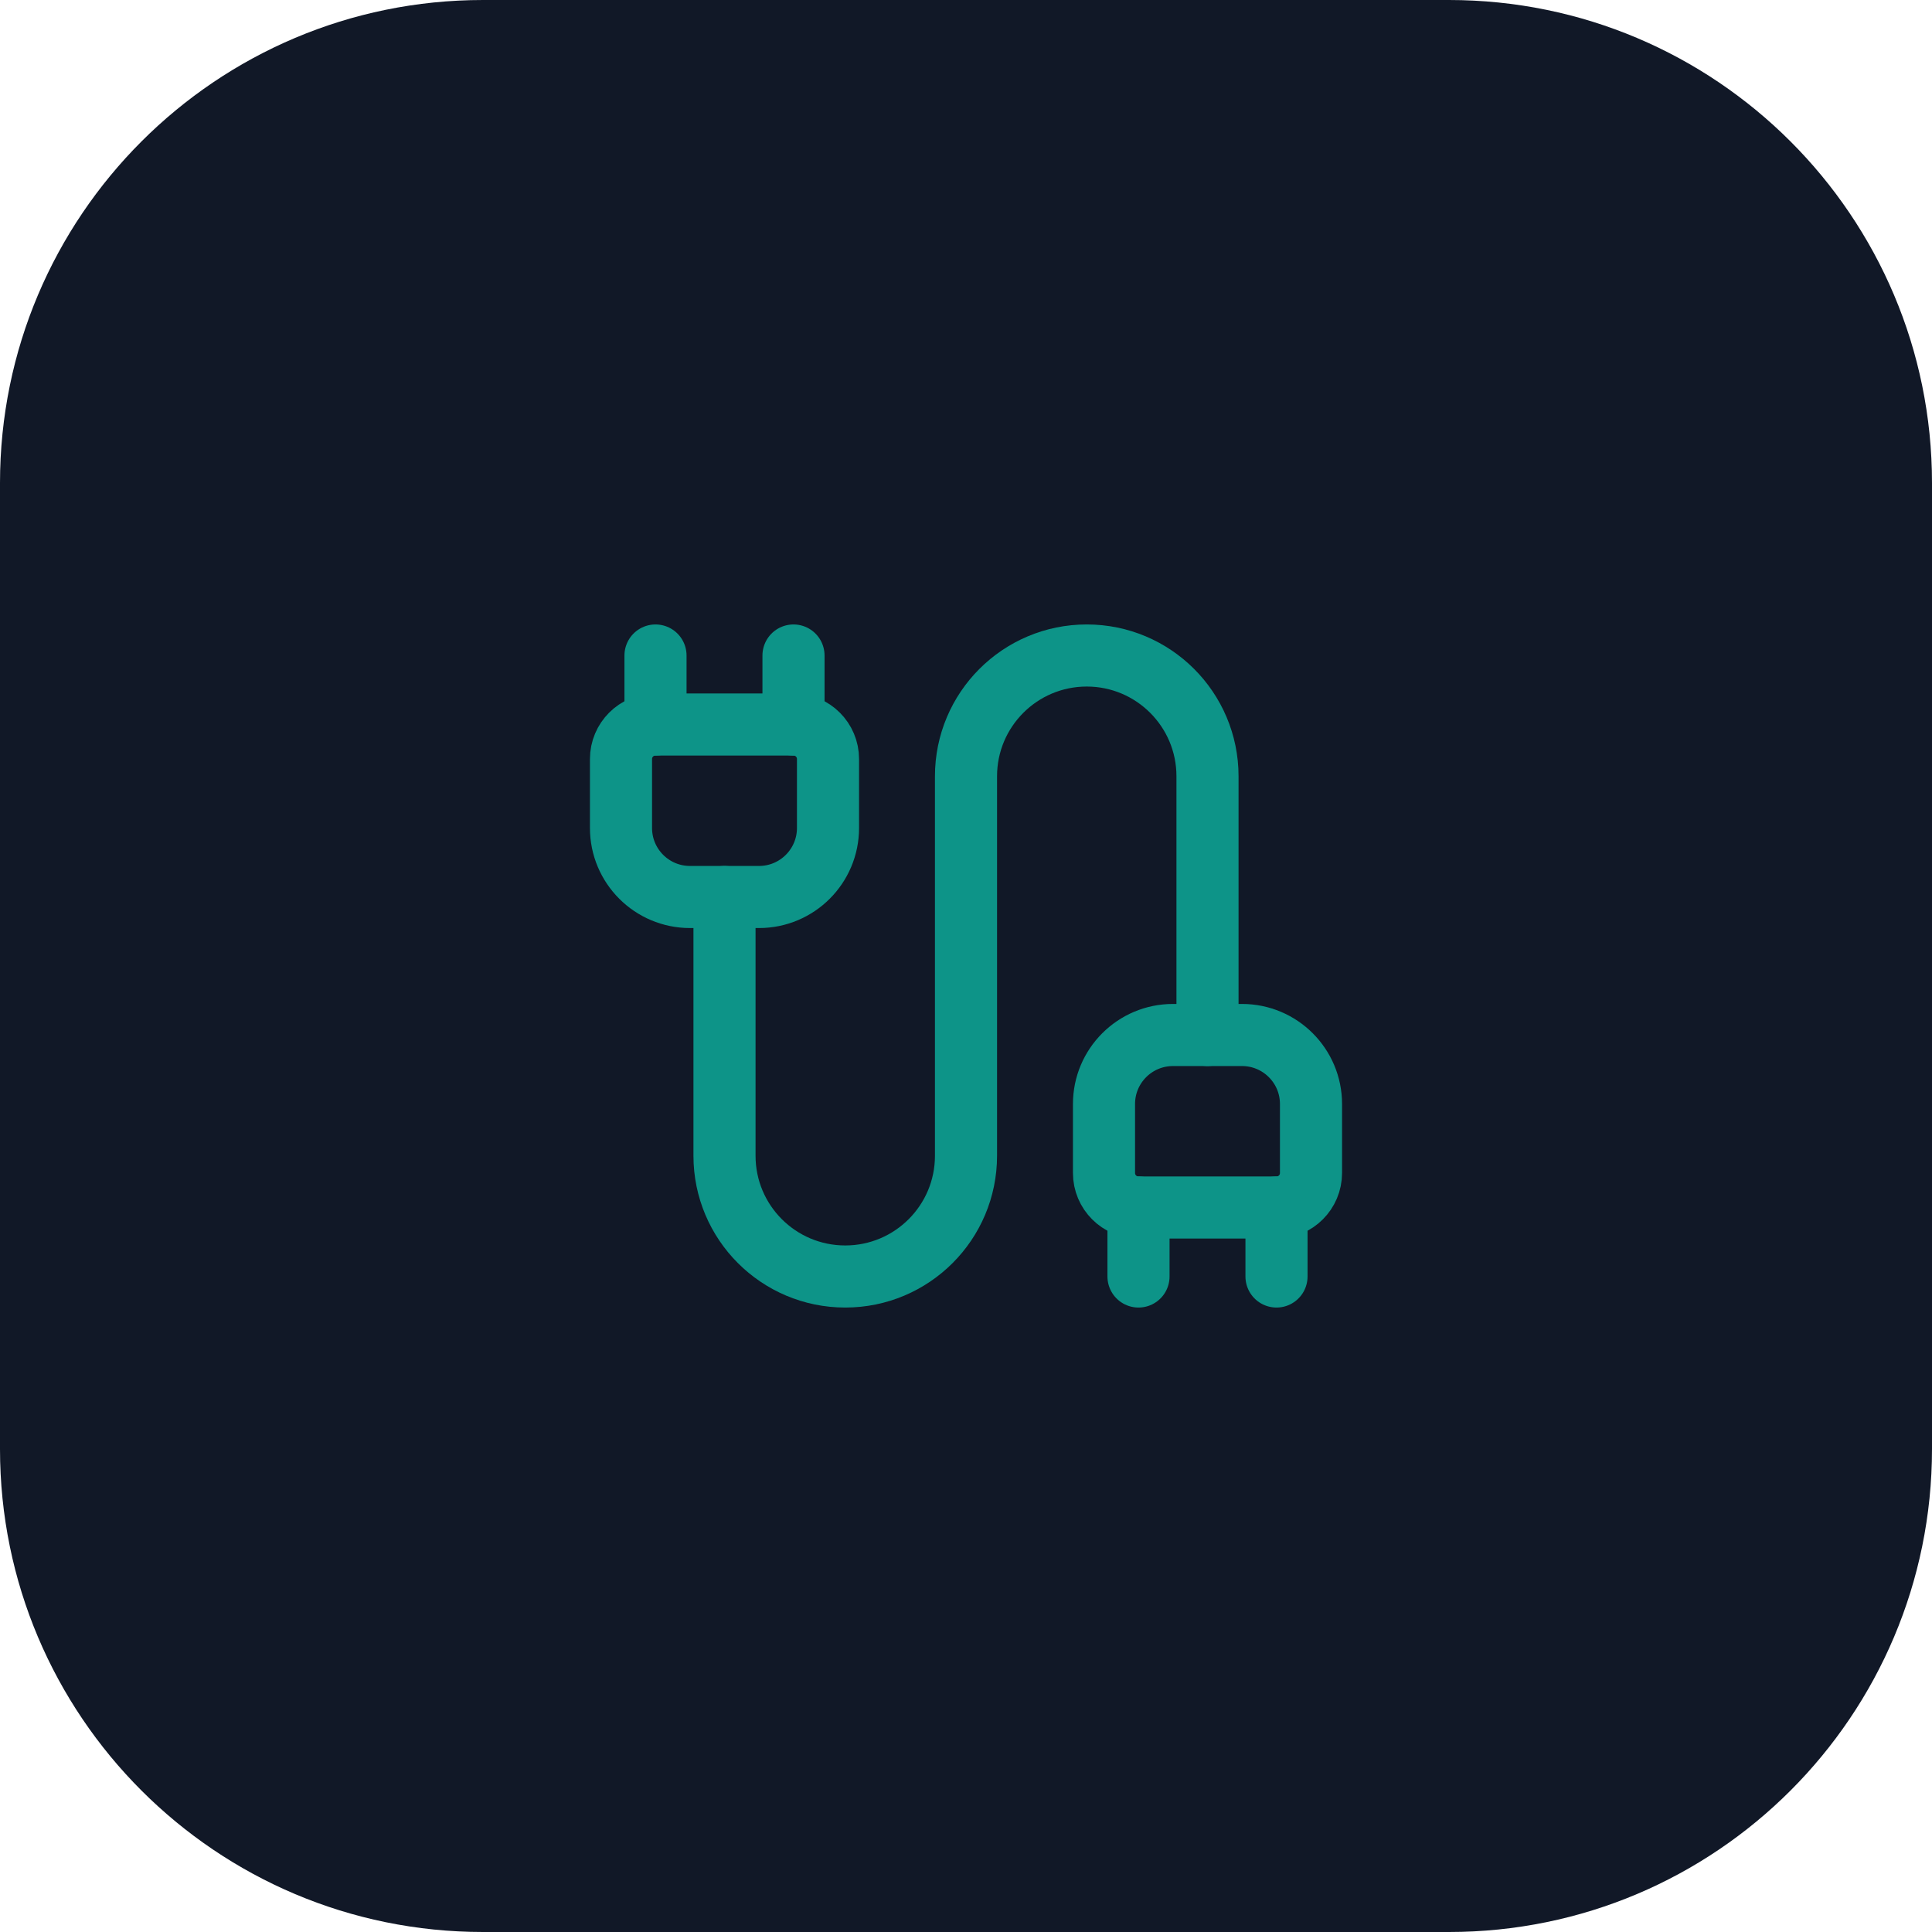
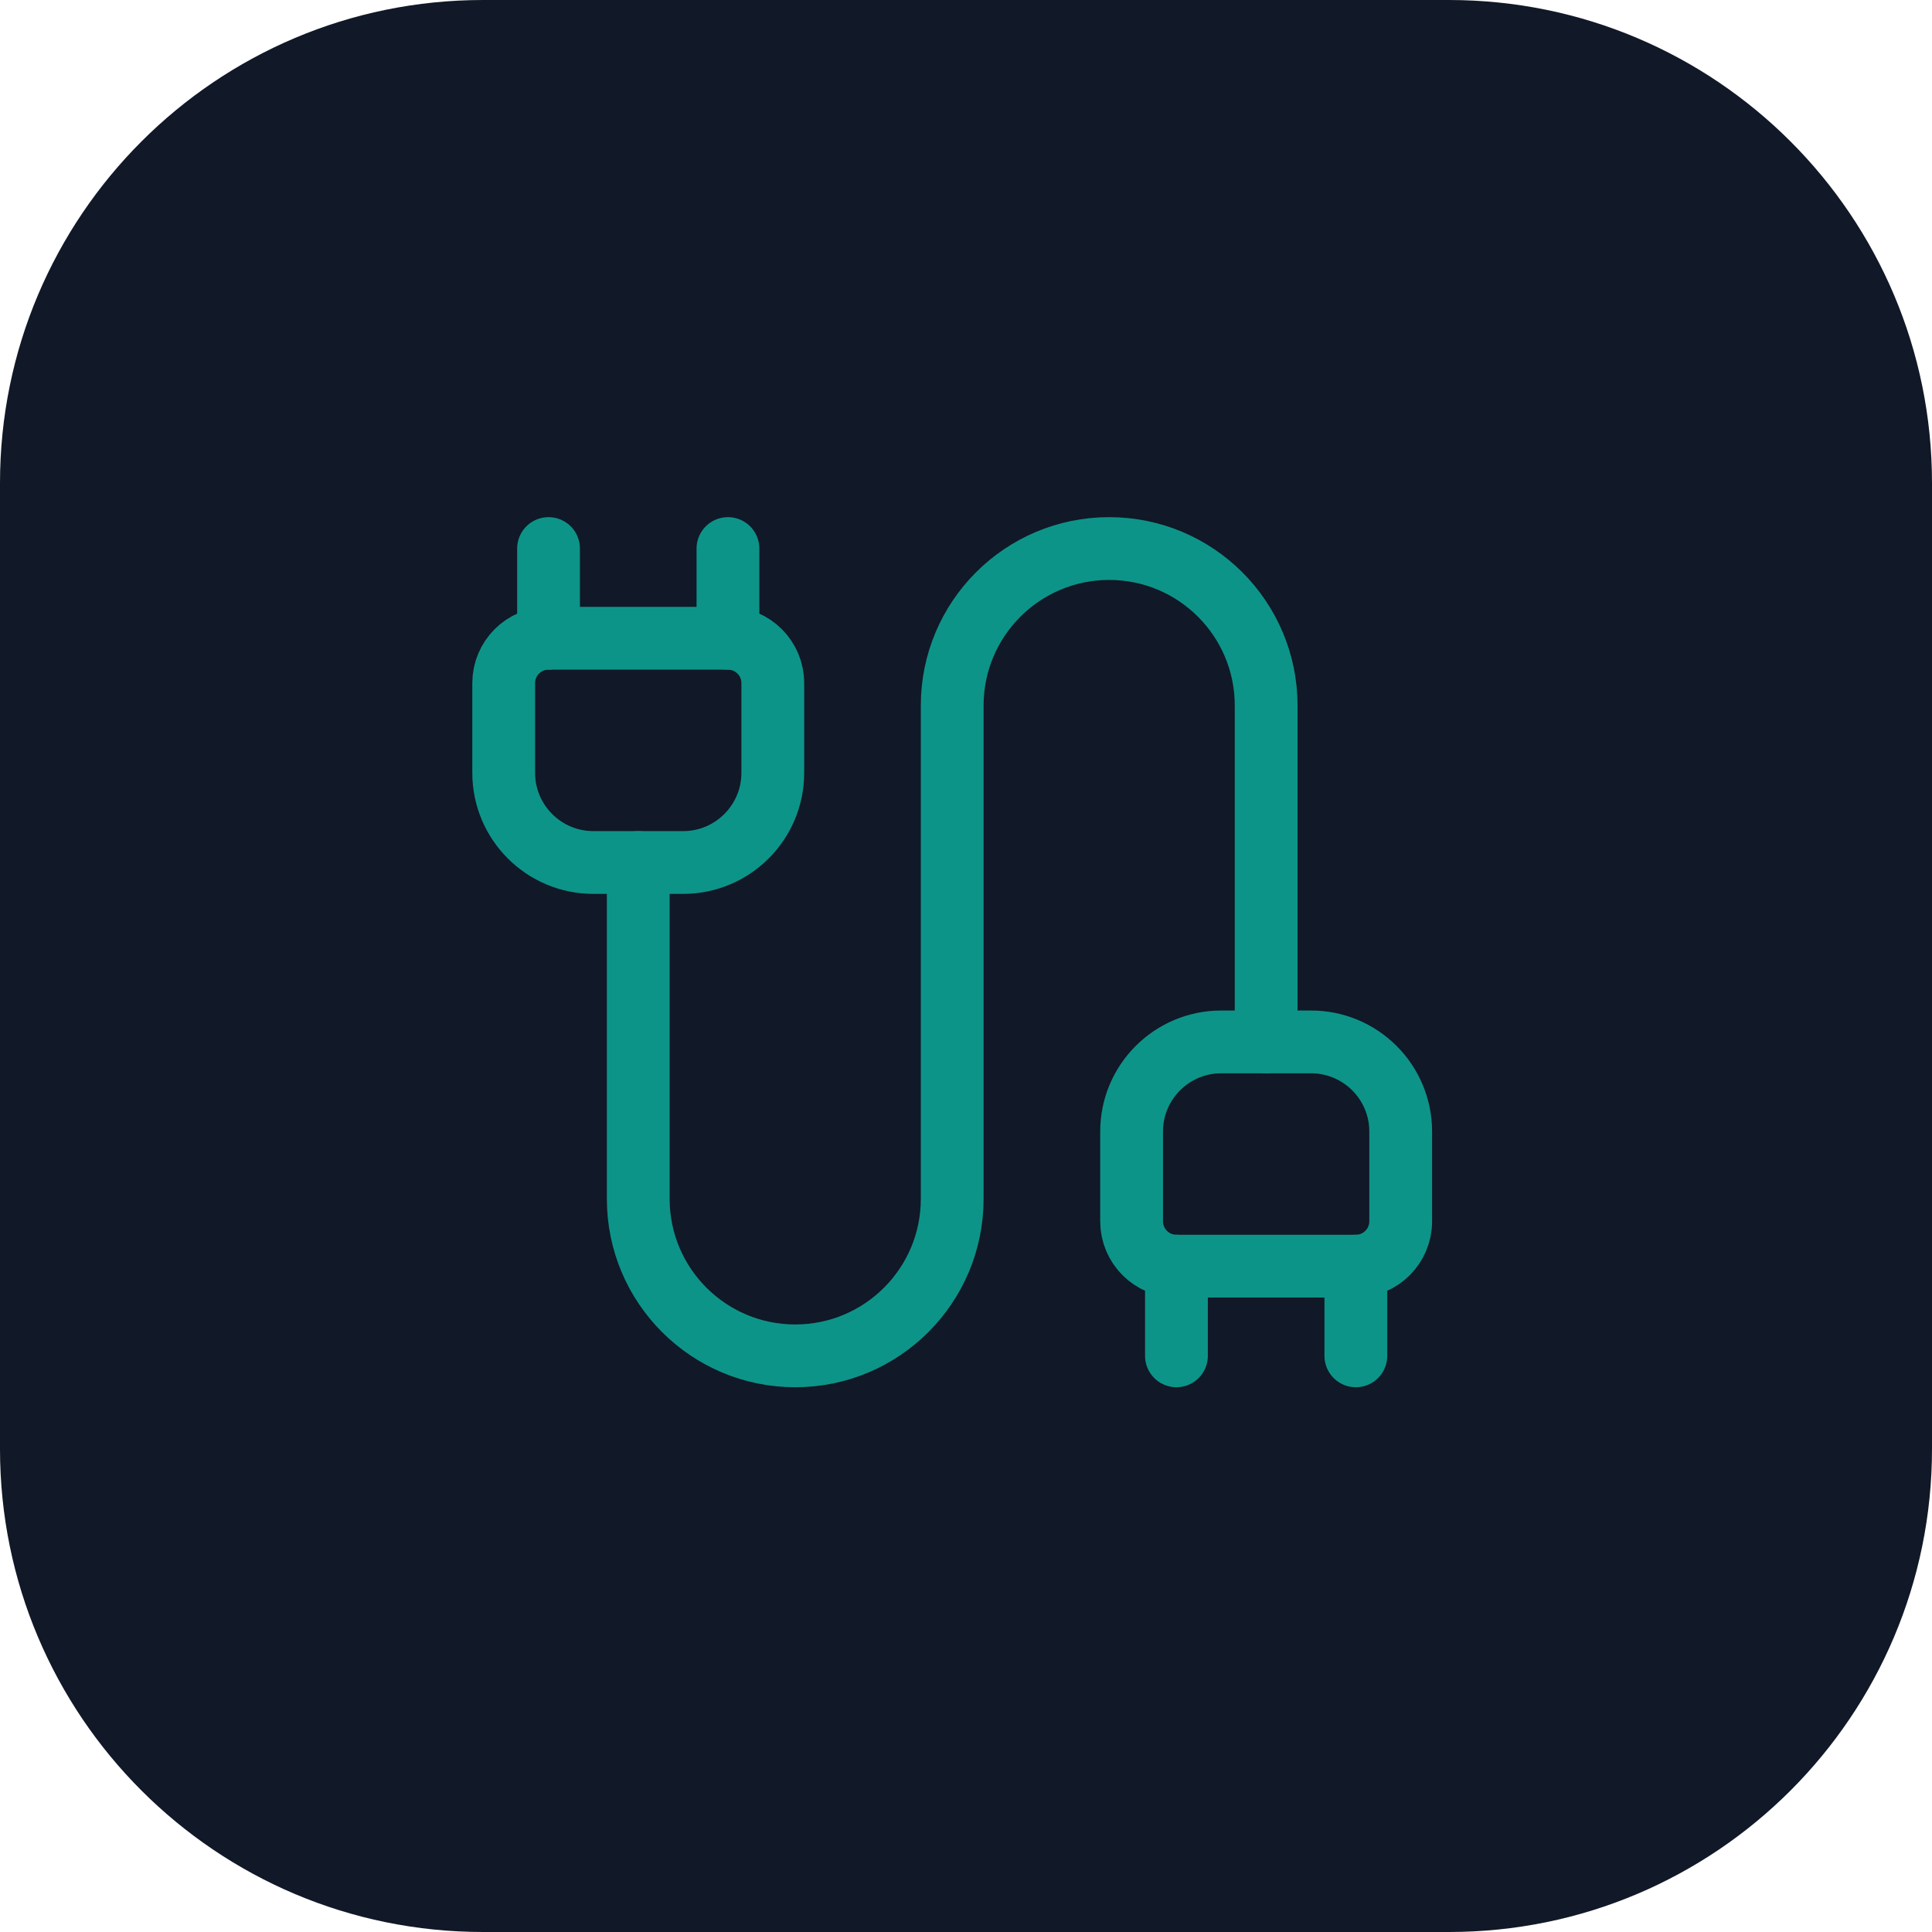
<svg xmlns="http://www.w3.org/2000/svg" width="56" height="56" viewBox="0 0 56 56" fill="none">
  <rect width="56" height="56" rx="14" fill="#111827" />
-   <g transform="translate(16, 16)">
-     <path d="M17 19a1 1 0 0 1-1-1v-2a2 2 0 0 1 2-2h2a2 2 0 0 1 2 2v2a1 1 0 0 1-1 1z" stroke="#0D9488" stroke-width="1.8" stroke-linecap="round" stroke-linejoin="round" />
-     <path d="M17 21v-2" stroke="#0D9488" stroke-width="1.8" stroke-linecap="round" stroke-linejoin="round" />
-     <path d="M19 14V6.5a1 1 0 0 0-7 0v11a1 1 0 0 1-7 0V10" stroke="#0D9488" stroke-width="1.8" stroke-linecap="round" stroke-linejoin="round" />
-     <path d="M21 21v-2" stroke="#0D9488" stroke-width="1.8" stroke-linecap="round" stroke-linejoin="round" />
-     <path d="M3 5V3" stroke="#0D9488" stroke-width="1.8" stroke-linecap="round" stroke-linejoin="round" />
-     <path d="M4 10a2 2 0 0 1-2-2V6a1 1 0 0 1 1-1h4a1 1 0 0 1 1 1v2a2 2 0 0 1-2 2z" stroke="#0D9488" stroke-width="1.8" stroke-linecap="round" stroke-linejoin="round" />
-     <path d="M7 5V3" stroke="#0D9488" stroke-width="1.8" stroke-linecap="round" stroke-linejoin="round" />
+   <g transform="translate(12, 12) scale(1.3)">
+     <path d="M17 19a1 1 0 0 1-1-1v-2a2 2 0 0 1 2-2h2a2 2 0 0 1 2 2v2a1 1 0 0 1-1 1z" stroke="#0D9488" stroke-width="1.4" stroke-linecap="round" stroke-linejoin="round" />
+     <path d="M17 21v-2" stroke="#0D9488" stroke-width="1.4" stroke-linecap="round" stroke-linejoin="round" />
+     <path d="M19 14V6.5a1 1 0 0 0-7 0v11a1 1 0 0 1-7 0V10" stroke="#0D9488" stroke-width="1.4" stroke-linecap="round" stroke-linejoin="round" />
+     <path d="M21 21v-2" stroke="#0D9488" stroke-width="1.4" stroke-linecap="round" stroke-linejoin="round" />
+     <path d="M3 5V3" stroke="#0D9488" stroke-width="1.4" stroke-linecap="round" stroke-linejoin="round" />
+     <path d="M4 10a2 2 0 0 1-2-2V6a1 1 0 0 1 1-1h4a1 1 0 0 1 1 1v2a2 2 0 0 1-2 2z" stroke="#0D9488" stroke-width="1.4" stroke-linecap="round" stroke-linejoin="round" />
+     <path d="M7 5V3" stroke="#0D9488" stroke-width="1.4" stroke-linecap="round" stroke-linejoin="round" />
  </g>
</svg>
